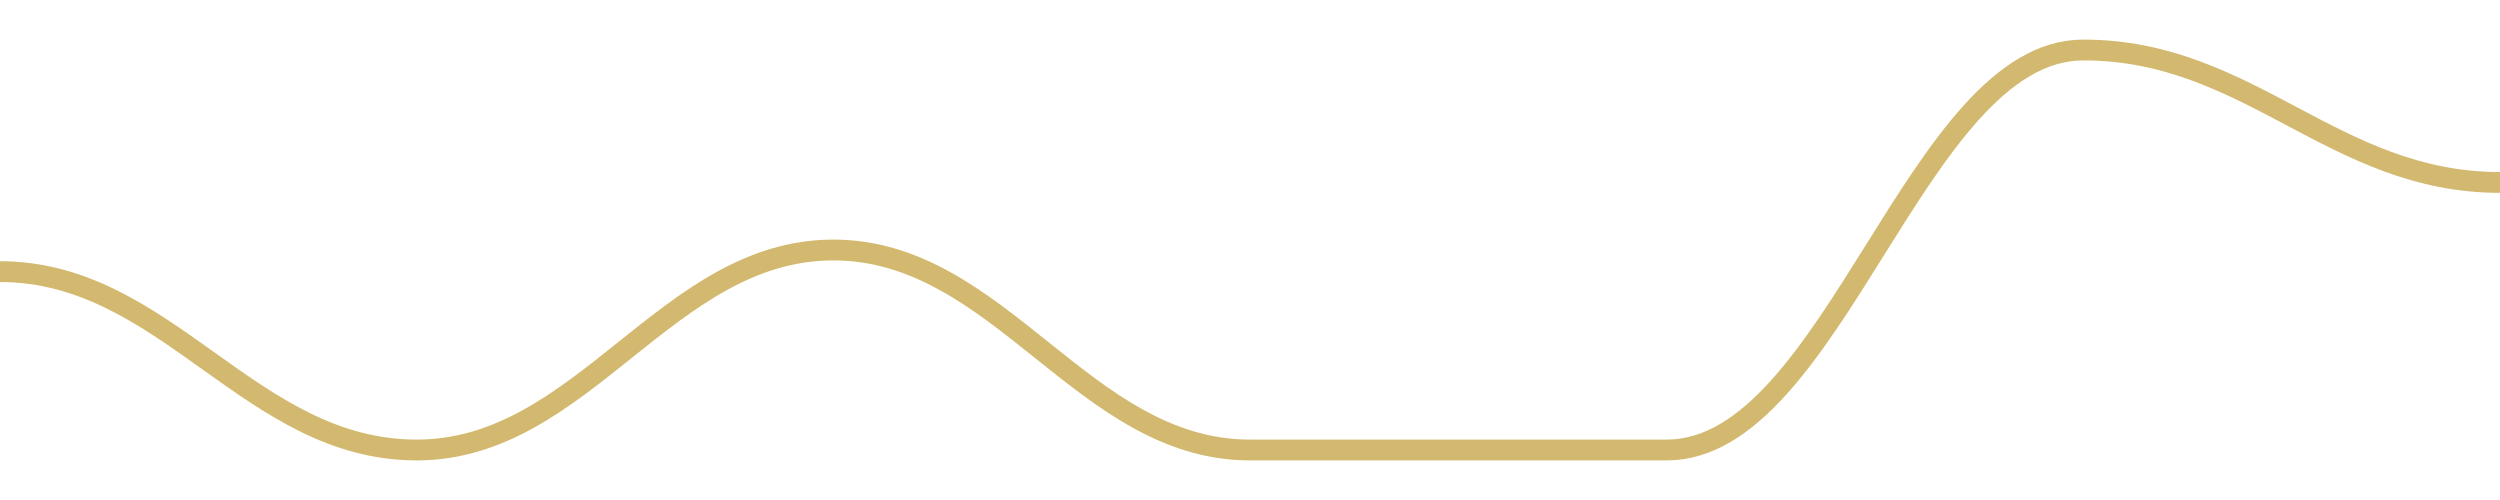
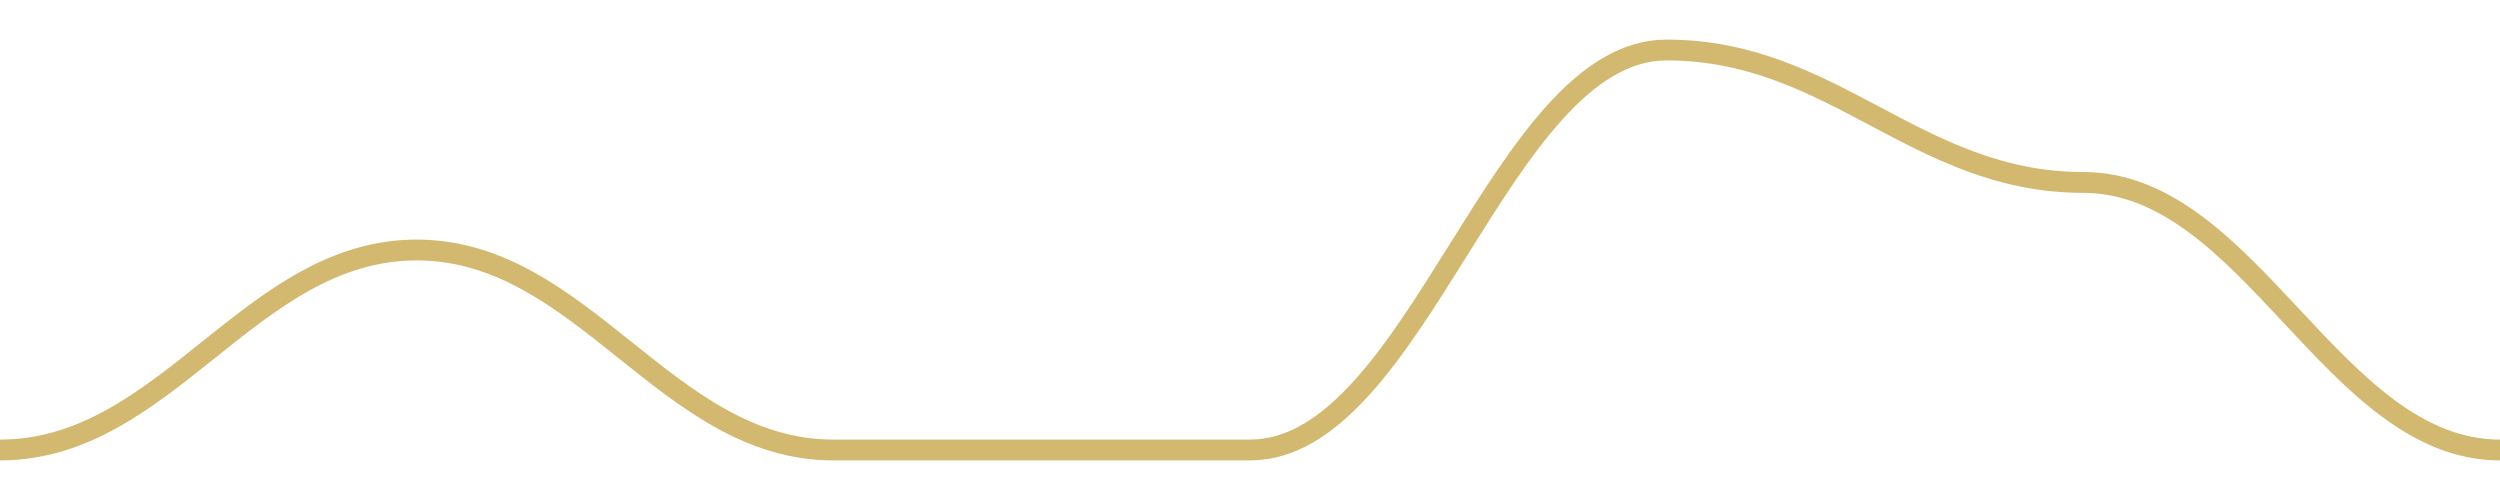
<svg width="180" height="36">
-   <path d="M 0.0,19.557 C 12.0,19.557 18.0,32.4 30.0,32.4 C 42.0,32.4 48.0,18.0 60.0,18.0 C 72.0,18.0 78.0,32.4 90.0,32.4 C 102.0,32.4 108.0,32.4 120.0,32.4 C 132.0,32.4 138.0,3.6 150.0,3.6 C 162.0,3.6 168.0,13.136 180.0,13.136 " fill="none" stroke="#c8a84b" stroke-width="1.5" opacity="0.8" />
+   <path d="M 0.0,32.4 C 12.0,32.4 18.0,18.0 30.0,18.0 C 42.0,18.0 48.0,32.4 60.0,32.4 C 72.0,32.4 78.0,32.4 90.0,32.4 C 102.0,32.4 108.0,3.6 120.0,3.6 C 132.0,3.6 138.0,13.136 150.0,13.136 C 162.0,13.136 168.0,32.4 180.0,32.4 " fill="none" stroke="#c8a84b" stroke-width="1.5" opacity="0.8" />
</svg>
